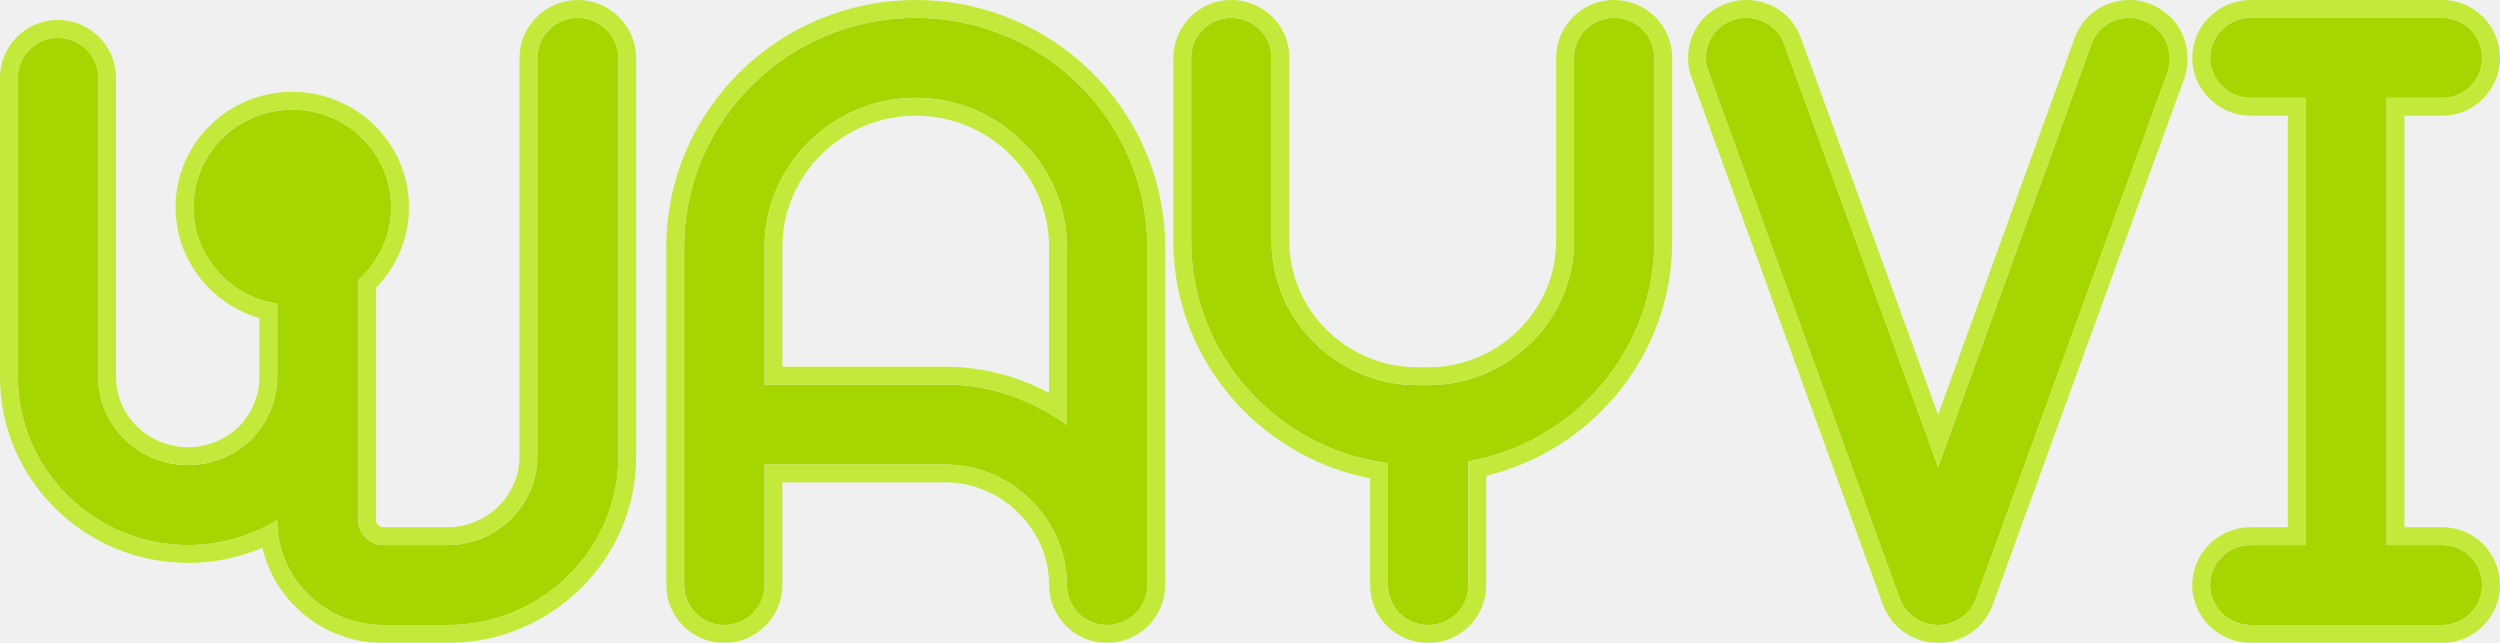
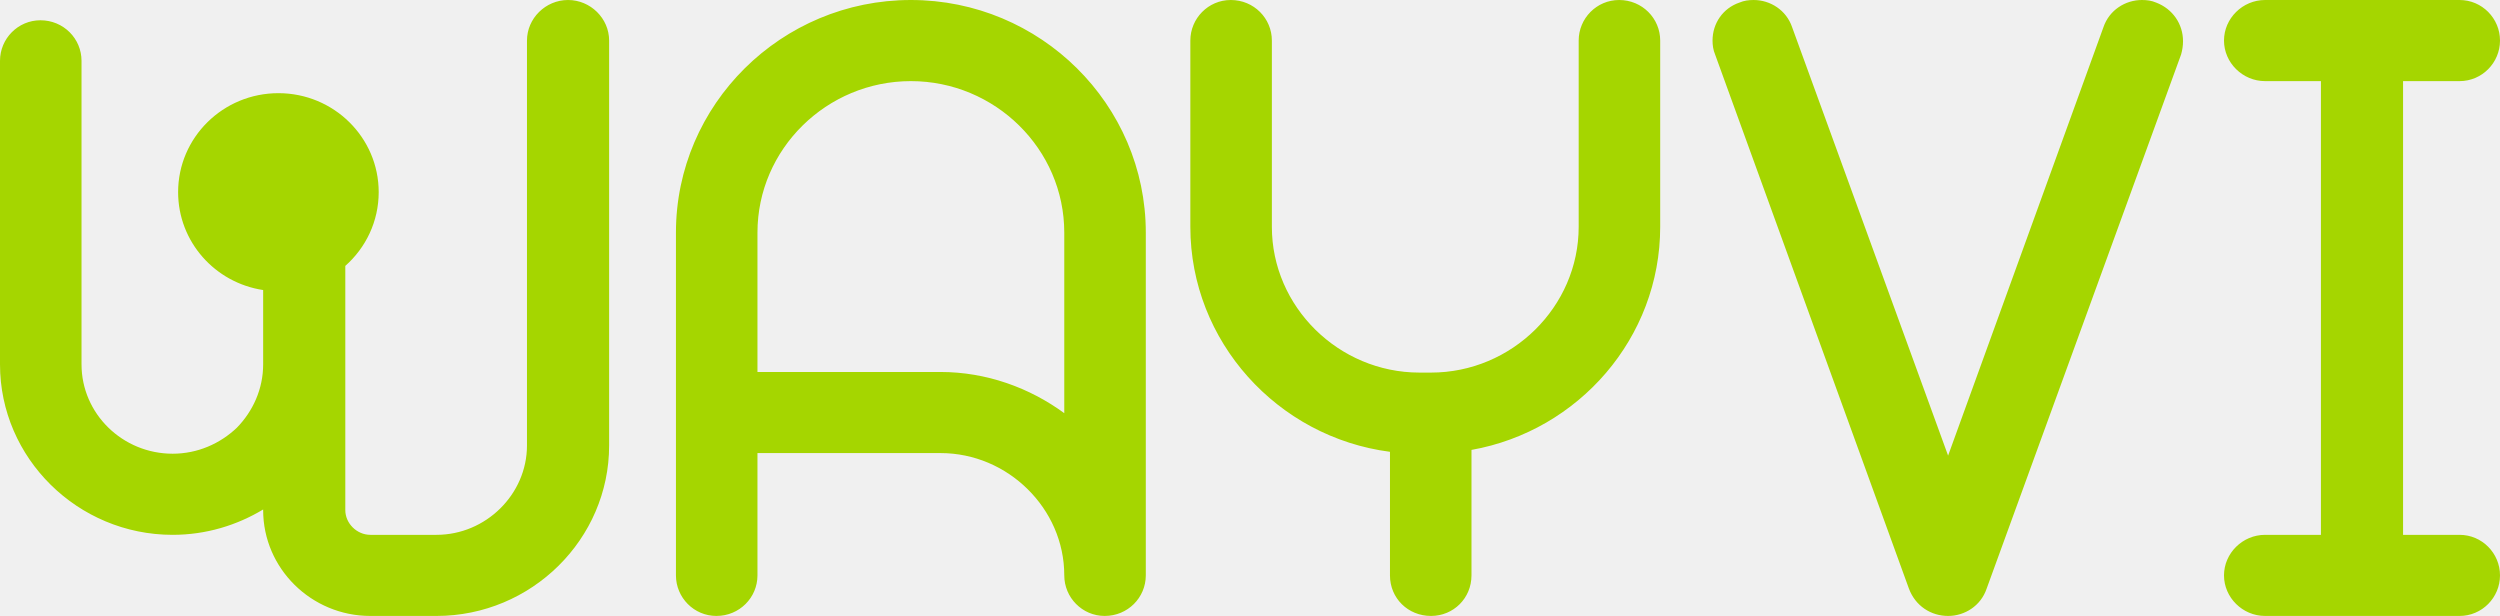
- <svg xmlns="http://www.w3.org/2000/svg" xmlns:xlink="http://www.w3.org/1999/xlink" width="140" height="36" viewBox="0 0 140 36" fill="none">
-   <use xlink:href="#stroke0_388_15562" fill="#A5D600" />
-   <mask id="stroke1_388_15562" maskUnits="userSpaceOnUse" x="0" y="0" width="140" height="36" fill="black">
-     <rect fill="white" width="140" height="36" />
-     <use xlink:href="#stroke0_388_15562" />
-   </mask>
-   <path d="M32.356 1C33.596 1 34.624 2.015 34.624 3.239V25.591C34.624 30.767 30.336 35 25.093 35H21.443C18.184 35 15.526 32.376 15.526 29.158V29.123C14.074 29.997 12.373 30.522 10.531 30.523C5.288 30.523 1 26.29 1 21.113V4.358C1 3.134 1.992 2.119 3.232 2.119C4.508 2.119 5.5 3.134 5.5 4.358V21.113C5.5 23.842 7.768 26.045 10.531 26.045C11.913 26.045 13.153 25.486 14.074 24.611C14.96 23.702 15.526 22.477 15.526 21.113V17.01C12.868 16.61 10.832 14.344 10.832 11.607C10.832 8.589 13.311 6.143 16.368 6.143C19.425 6.143 21.904 8.589 21.904 11.607C21.904 13.224 21.192 14.676 20.061 15.677V29.158C20.061 29.893 20.699 30.522 21.443 30.523H25.093C27.821 30.523 30.089 28.284 30.089 25.591V3.239C30.089 2.015 31.116 1 32.356 1ZM51.28 1C58.437 1 64.248 6.772 64.248 13.838V32.761C64.248 33.985 63.256 35 61.98 35C60.74 35 59.748 33.985 59.748 32.761C59.748 30.907 58.968 29.228 57.728 28.004C56.489 26.78 54.788 26.01 52.91 26.01H42.812V32.761C42.812 33.985 41.82 35 40.545 35C39.305 35 38.312 33.985 38.312 32.761V13.838C38.312 6.772 44.123 1 51.28 1ZM90.375 1C91.65 1 92.643 2.015 92.643 3.239V13.523C92.643 19.644 88.142 24.785 82.226 25.835V32.761C82.226 34.02 81.233 35 79.993 35C78.718 35 77.726 34.02 77.726 32.761V25.94C71.525 25.136 66.707 19.854 66.707 13.523V3.239C66.707 2.015 67.699 1 68.939 1C70.215 1 71.207 2.015 71.207 3.239V13.523C71.207 17.93 74.891 21.567 79.356 21.567H79.993C84.457 21.567 88.143 17.93 88.143 13.523V3.239C88.143 2.015 89.135 1 90.375 1ZM119.235 1C119.519 1 119.767 1.036 120.015 1.141C120.936 1.49 121.503 2.329 121.503 3.273C121.503 3.518 121.467 3.764 121.396 4.009L110.661 33.496C110.342 34.44 109.456 35 108.535 35C107.579 35 106.728 34.44 106.374 33.496L95.674 4.009C95.568 3.764 95.532 3.484 95.532 3.239C95.532 2.295 96.099 1.455 97.02 1.141C97.269 1.036 97.516 1 97.8 1C98.721 1 99.607 1.56 99.926 2.504L108.535 26.15L117.109 2.504C117.428 1.56 118.314 1 119.235 1ZM136.768 1C138.008 1 139 2.015 139 3.239C139 4.463 138.008 5.478 136.768 5.478H133.649V30.523H136.768C138.008 30.523 139 31.537 139 32.761C139 33.985 138.008 35 136.768 35H126.032C124.792 35 123.765 33.985 123.765 32.761C123.765 31.537 124.792 30.523 126.032 30.523H129.115V5.478H126.032C124.792 5.478 123.765 4.463 123.765 3.239C123.765 2.015 124.792 1 126.032 1H136.768ZM51.28 5.478C46.639 5.478 42.812 9.221 42.812 13.838V21.533H52.91C55.461 21.533 57.835 22.407 59.748 23.807V13.838C59.748 9.221 55.922 5.478 51.28 5.478Z" stroke-width="2" stroke="#C3EA3B" mask="url(#stroke1_388_15562)" />
-   <defs>
-     <path id="stroke0_388_15562" d="M32.356 1C33.596 1 34.624 2.015 34.624 3.239V25.591C34.624 30.767 30.336 35 25.093 35H21.443C18.184 35 15.526 32.376 15.526 29.158V29.123C14.074 29.997 12.373 30.522 10.531 30.523C5.288 30.523 1 26.29 1 21.113V4.358C1 3.134 1.992 2.119 3.232 2.119C4.508 2.119 5.5 3.134 5.5 4.358V21.113C5.5 23.842 7.768 26.045 10.531 26.045C11.913 26.045 13.153 25.486 14.074 24.611C14.96 23.702 15.526 22.477 15.526 21.113V17.01C12.868 16.61 10.832 14.344 10.832 11.607C10.832 8.589 13.311 6.143 16.368 6.143C19.425 6.143 21.904 8.589 21.904 11.607C21.904 13.224 21.192 14.676 20.061 15.677V29.158C20.061 29.893 20.699 30.522 21.443 30.523H25.093C27.821 30.523 30.089 28.284 30.089 25.591V3.239C30.089 2.015 31.116 1 32.356 1ZM51.28 1C58.437 1 64.248 6.772 64.248 13.838V32.761C64.248 33.985 63.256 35 61.98 35C60.74 35 59.748 33.985 59.748 32.761C59.748 30.907 58.968 29.228 57.728 28.004C56.489 26.78 54.788 26.01 52.91 26.01H42.812V32.761C42.812 33.985 41.82 35 40.545 35C39.305 35 38.312 33.985 38.312 32.761V13.838C38.312 6.772 44.123 1 51.28 1ZM90.375 1C91.65 1 92.643 2.015 92.643 3.239V13.523C92.643 19.644 88.142 24.785 82.226 25.835V32.761C82.226 34.02 81.233 35 79.993 35C78.718 35 77.726 34.02 77.726 32.761V25.94C71.525 25.136 66.707 19.854 66.707 13.523V3.239C66.707 2.015 67.699 1 68.939 1C70.215 1 71.207 2.015 71.207 3.239V13.523C71.207 17.93 74.891 21.567 79.356 21.567H79.993C84.457 21.567 88.143 17.93 88.143 13.523V3.239C88.143 2.015 89.135 1 90.375 1ZM119.235 1C119.519 1 119.767 1.036 120.015 1.141C120.936 1.49 121.503 2.329 121.503 3.273C121.503 3.518 121.467 3.764 121.396 4.009L110.661 33.496C110.342 34.44 109.456 35 108.535 35C107.579 35 106.728 34.44 106.374 33.496L95.674 4.009C95.568 3.764 95.532 3.484 95.532 3.239C95.532 2.295 96.099 1.455 97.02 1.141C97.269 1.036 97.516 1 97.8 1C98.721 1 99.607 1.56 99.926 2.504L108.535 26.15L117.109 2.504C117.428 1.56 118.314 1 119.235 1ZM136.768 1C138.008 1 139 2.015 139 3.239C139 4.463 138.008 5.478 136.768 5.478H133.649V30.523H136.768C138.008 30.523 139 31.537 139 32.761C139 33.985 138.008 35 136.768 35H126.032C124.792 35 123.765 33.985 123.765 32.761C123.765 31.537 124.792 30.523 126.032 30.523H129.115V5.478H126.032C124.792 5.478 123.765 4.463 123.765 3.239C123.765 2.015 124.792 1 126.032 1H136.768ZM51.28 5.478C46.639 5.478 42.812 9.221 42.812 13.838V21.533H52.91C55.461 21.533 57.835 22.407 59.748 23.807V13.838C59.748 9.221 55.922 5.478 51.28 5.478Z" />
-   </defs>
+ <svg xmlns="http://www.w3.org/2000/svg" width="138" height="34" viewBox="0 0 138 34" fill="none">
+   <path d="M31.356 0C32.596 0 33.624 1.015 33.624 2.239V24.591C33.624 29.767 29.336 34 24.093 34H20.443C17.184 34 14.526 31.376 14.526 28.158V28.123C13.074 28.997 11.373 29.522 9.531 29.523C4.288 29.523 7.89783e-05 25.29 0 20.113V3.358C0 2.134 0.992 1.119 2.232 1.119C3.508 1.119 4.5 2.134 4.5 3.358V20.113C4.5 22.842 6.768 25.045 9.531 25.045C10.913 25.045 12.153 24.486 13.074 23.611C13.96 22.702 14.526 21.477 14.526 20.113V16.01C11.868 15.61 9.832 13.344 9.832 10.607C9.832 7.589 12.311 5.143 15.368 5.143C18.425 5.143 20.904 7.589 20.904 10.607C20.904 12.224 20.192 13.676 19.061 14.677V28.158C19.061 28.893 19.699 29.522 20.443 29.523H24.093C26.821 29.523 29.089 27.284 29.089 24.591V2.239C29.089 1.015 30.116 0 31.356 0ZM50.28 0C57.437 4.16567e-07 63.248 5.772 63.248 12.838V31.761C63.248 32.985 62.256 34 60.98 34C59.74 34 58.748 32.985 58.748 31.761C58.748 29.907 57.968 28.228 56.728 27.004C55.489 25.78 53.788 25.01 51.91 25.01H41.812V31.761C41.812 32.985 40.82 34 39.545 34C38.305 34 37.312 32.985 37.312 31.761V12.838C37.312 5.772 43.123 0 50.28 0ZM89.375 0C90.65 0 91.643 1.015 91.643 2.239V12.523C91.643 18.644 87.142 23.785 81.226 24.835V31.761C81.226 33.02 80.233 34 78.993 34C77.718 34 76.726 33.02 76.726 31.761V24.94C70.525 24.136 65.707 18.854 65.707 12.523V2.239C65.707 1.015 66.699 0 67.939 0C69.215 0 70.207 1.015 70.207 2.239V12.523C70.207 16.93 73.891 20.567 78.356 20.567H78.993C83.457 20.567 87.143 16.93 87.143 12.523V2.239C87.143 1.015 88.135 0 89.375 0ZM118.235 0C118.519 9.71296e-06 118.767 0.036 119.015 0.141C119.936 0.49 120.503 1.329 120.503 2.273C120.503 2.518 120.467 2.764 120.396 3.009L109.661 32.496C109.342 33.44 108.456 34 107.535 34C106.579 34 105.728 33.44 105.374 32.496L94.674 3.009C94.568 2.764 94.532 2.484 94.532 2.239C94.532 1.295 95.099 0.455 96.02 0.141C96.269 0.036 96.516 0 96.8 0C97.721 6.76975e-05 98.607 0.56 98.926 1.504L107.535 25.15L116.109 1.504C116.428 0.56 117.314 0 118.235 0ZM135.768 0C137.008 0 138 1.015 138 2.239C138 3.463 137.008 4.478 135.768 4.478H132.649V29.523H135.768C137.008 29.523 138 30.537 138 31.761C138 32.985 137.008 34 135.768 34H125.032C123.792 34 122.765 32.985 122.765 31.761C122.765 30.537 123.792 29.523 125.032 29.523H128.115V4.478H125.032C123.792 4.478 122.765 3.463 122.765 2.239C122.765 1.015 123.792 3.36382e-05 125.032 0H135.768ZM50.28 4.478C45.639 4.478 41.812 8.221 41.812 12.838V20.533H51.91C54.461 20.533 56.835 21.407 58.748 22.807V12.838C58.748 8.221 54.922 4.478 50.28 4.478Z" fill="#A5D600" />
</svg>
